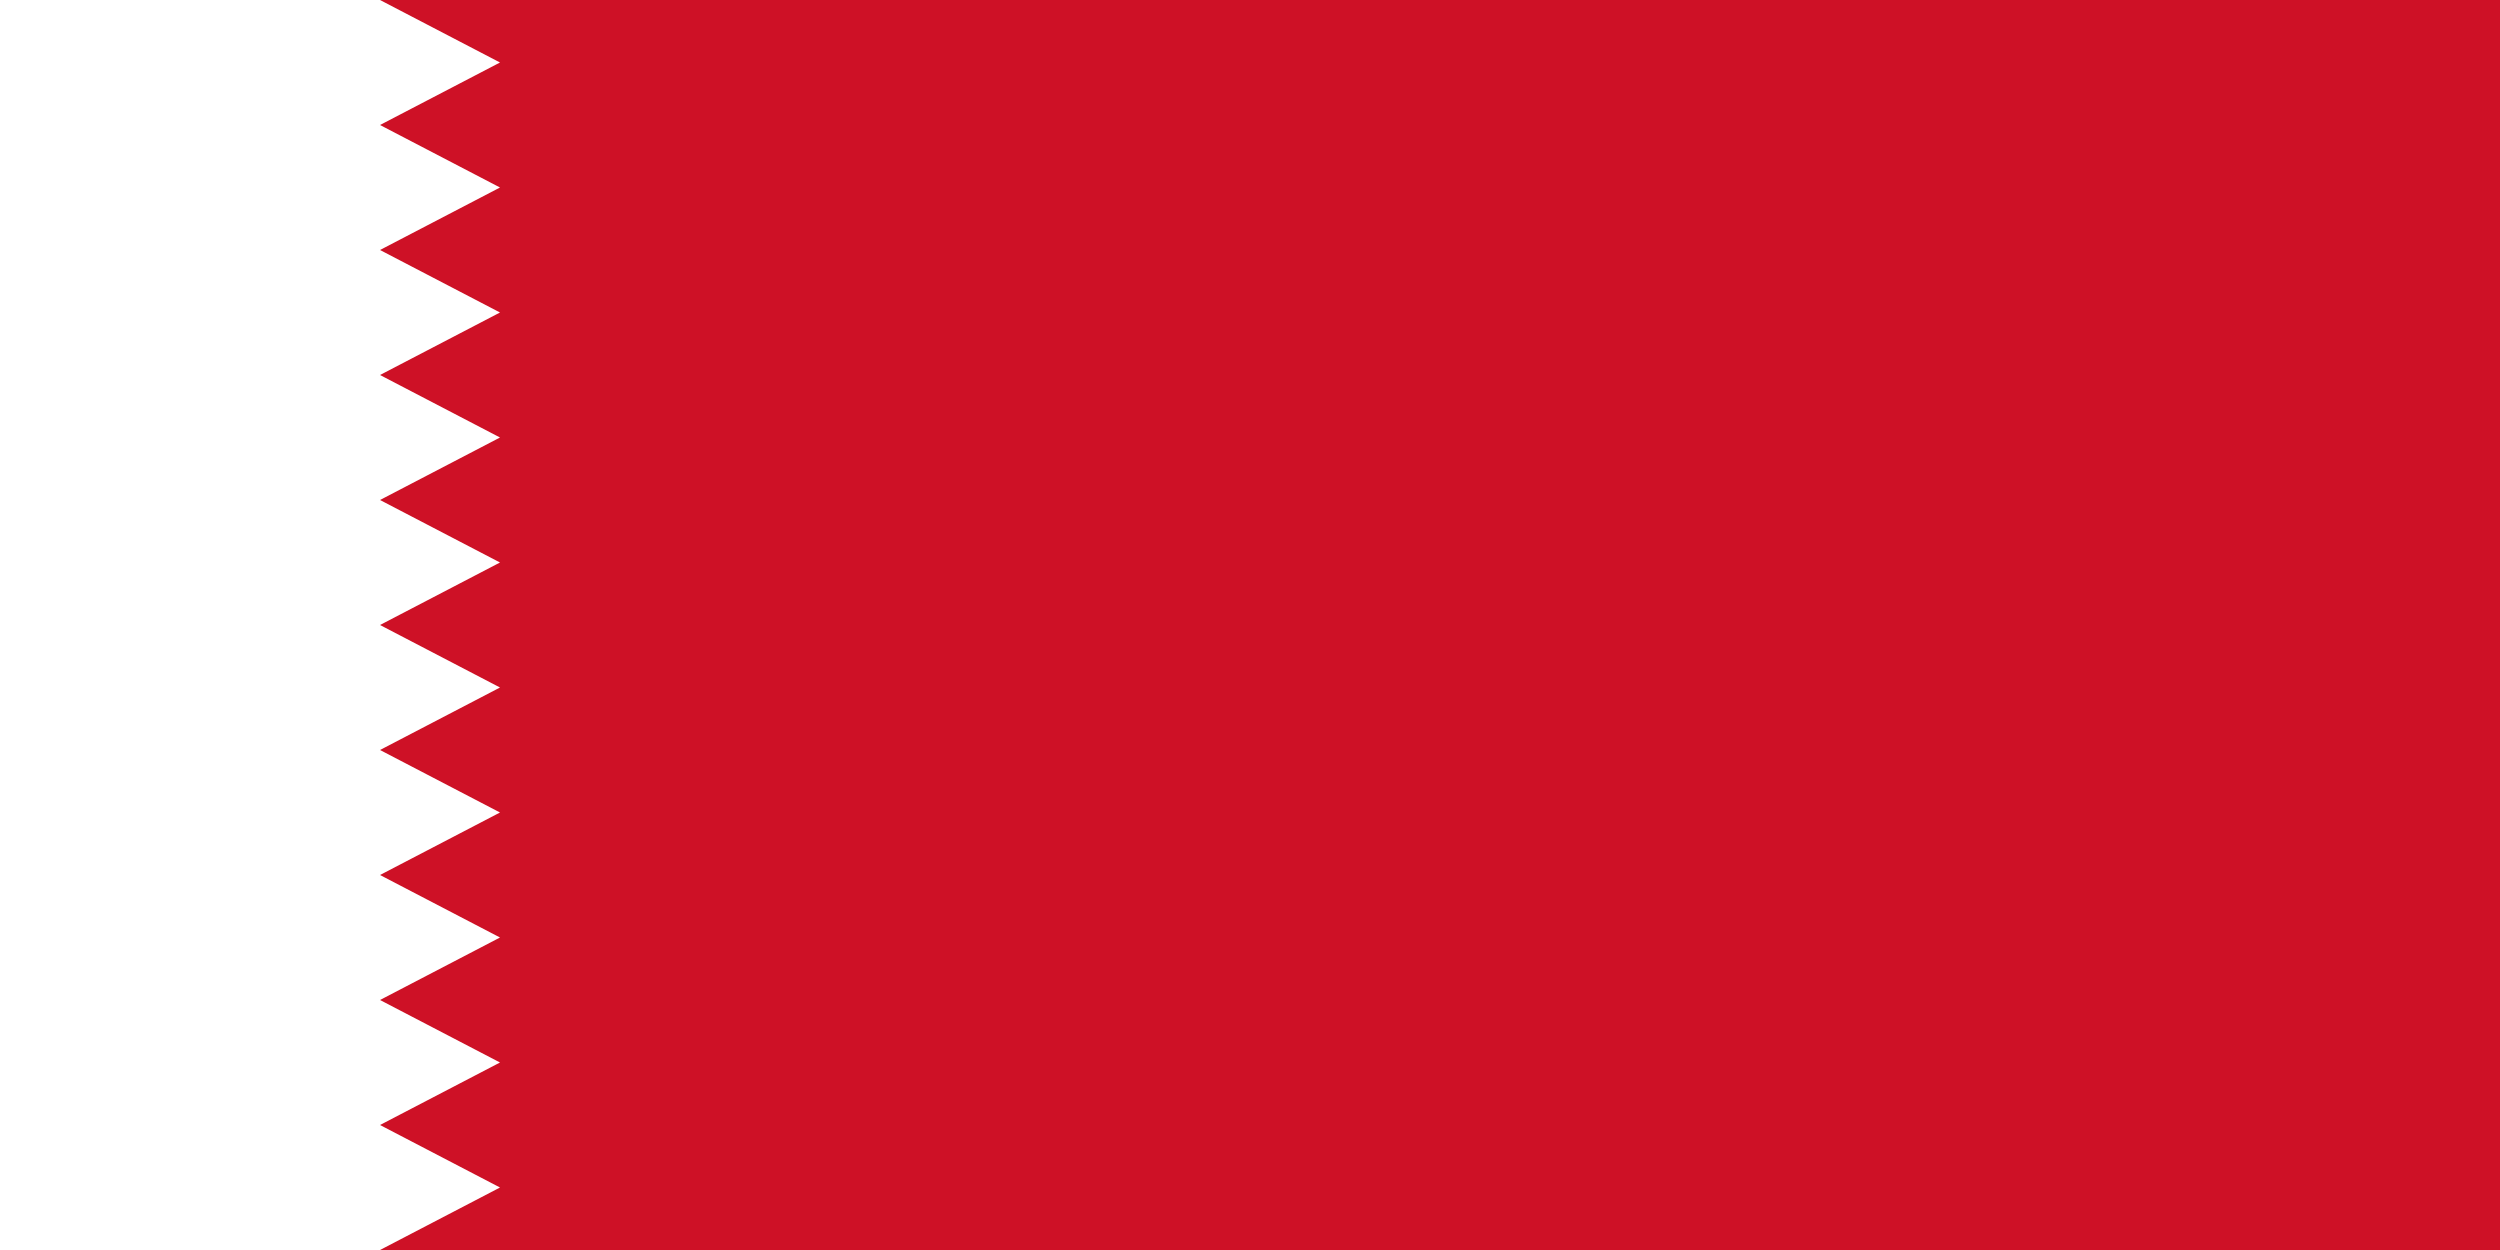
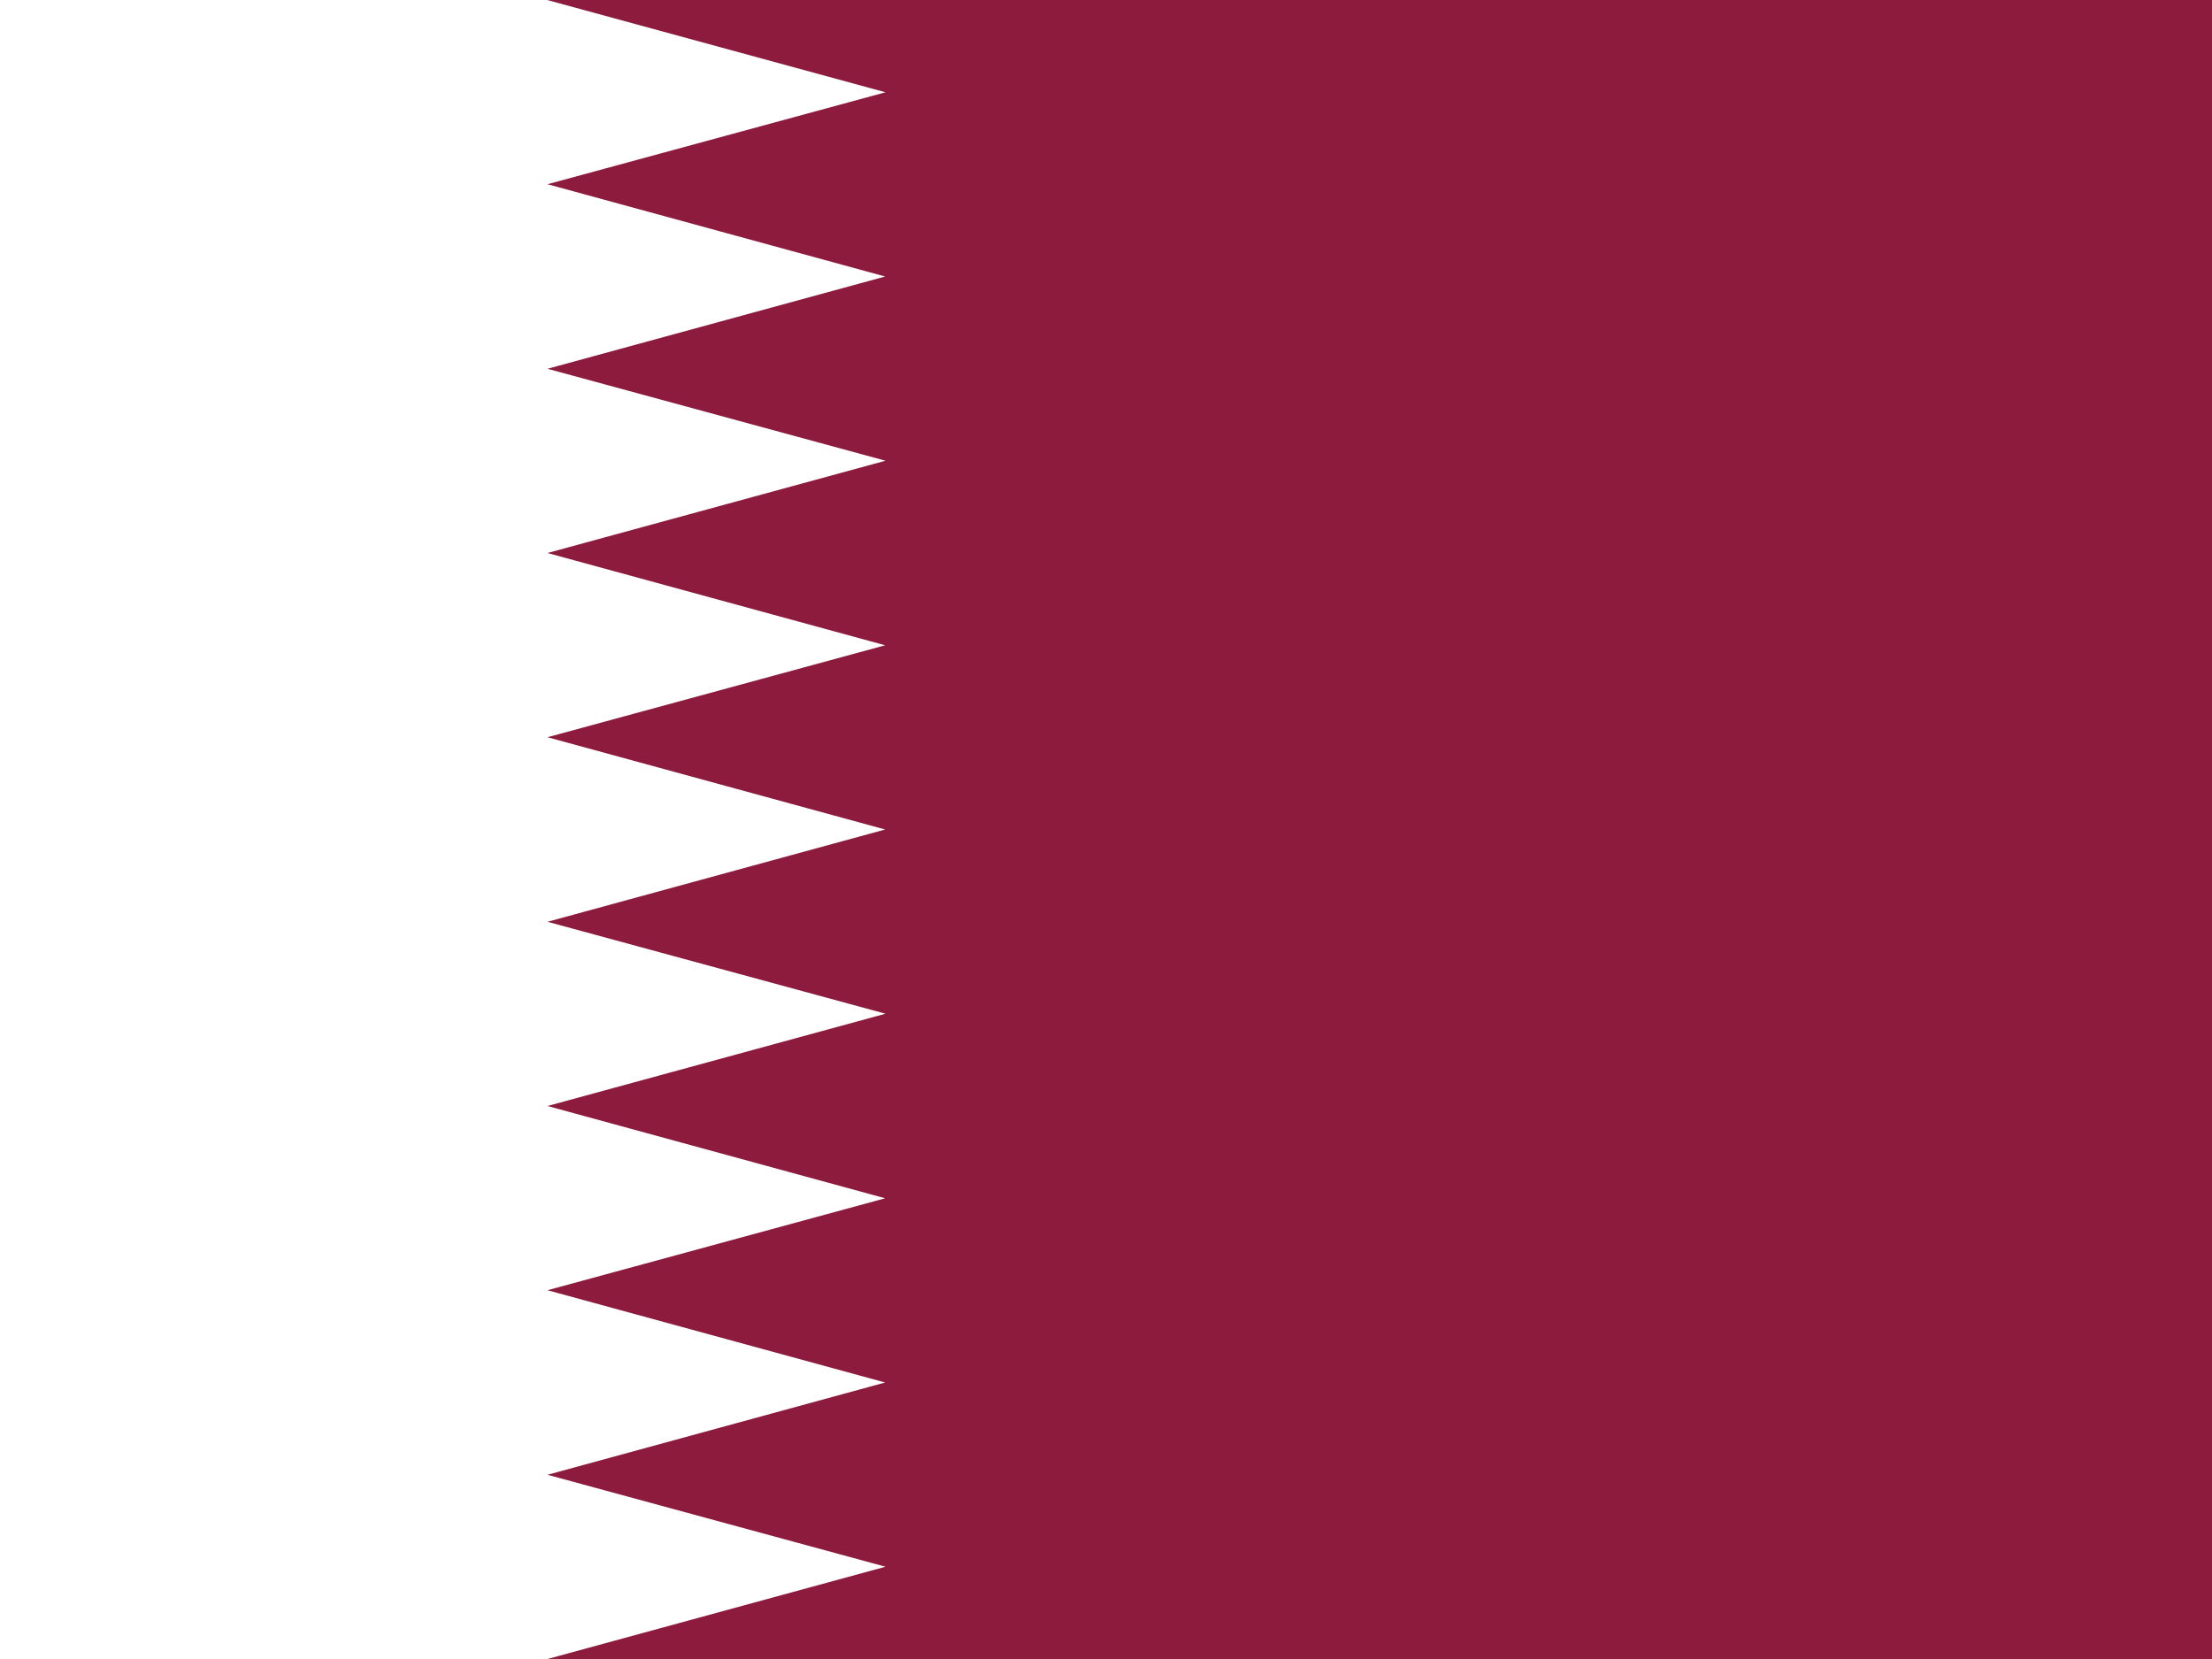
- <svg xmlns="http://www.w3.org/2000/svg" width="600" height="300">
-   <rect width="600" height="300" fill="#ce1126" />
-   <path d="M 0,0 H 91.2 L 120,15 L 91.2,30 L 120,45 L 91.2,60 L 120,75 L 91.2,90 L 120,105 L 91.2,120 L 120,135 L 91.2,150 L 120,165 L 91.2,180 L 120,195 L 91.2,210 L 120,225 L 91.2,240 L 120,255 L 91.2,270 L 120,285 L 91.2,300 H 0 z" fill="#fff" />
+ <svg xmlns="http://www.w3.org/2000/svg" id="flag-icons-qa" viewBox="0 0 640 480">
+   <path fill="#8d1b3d" d="M0 0h640v480H0z" />
+   <path fill="#fff" d="M0 0v480h158.4l97.8-26.7-97.8-26.6 97.7-26.7-97.7-26.7 97.7-26.6-97.7-26.7 97.8-26.7-97.8-26.6 97.7-26.7-97.7-26.7 97.7-26.6-97.7-26.7 97.8-26.7-97.8-26.6L256.1 80l-97.7-26.7 97.8-26.6L158.3 0z" />
</svg>
